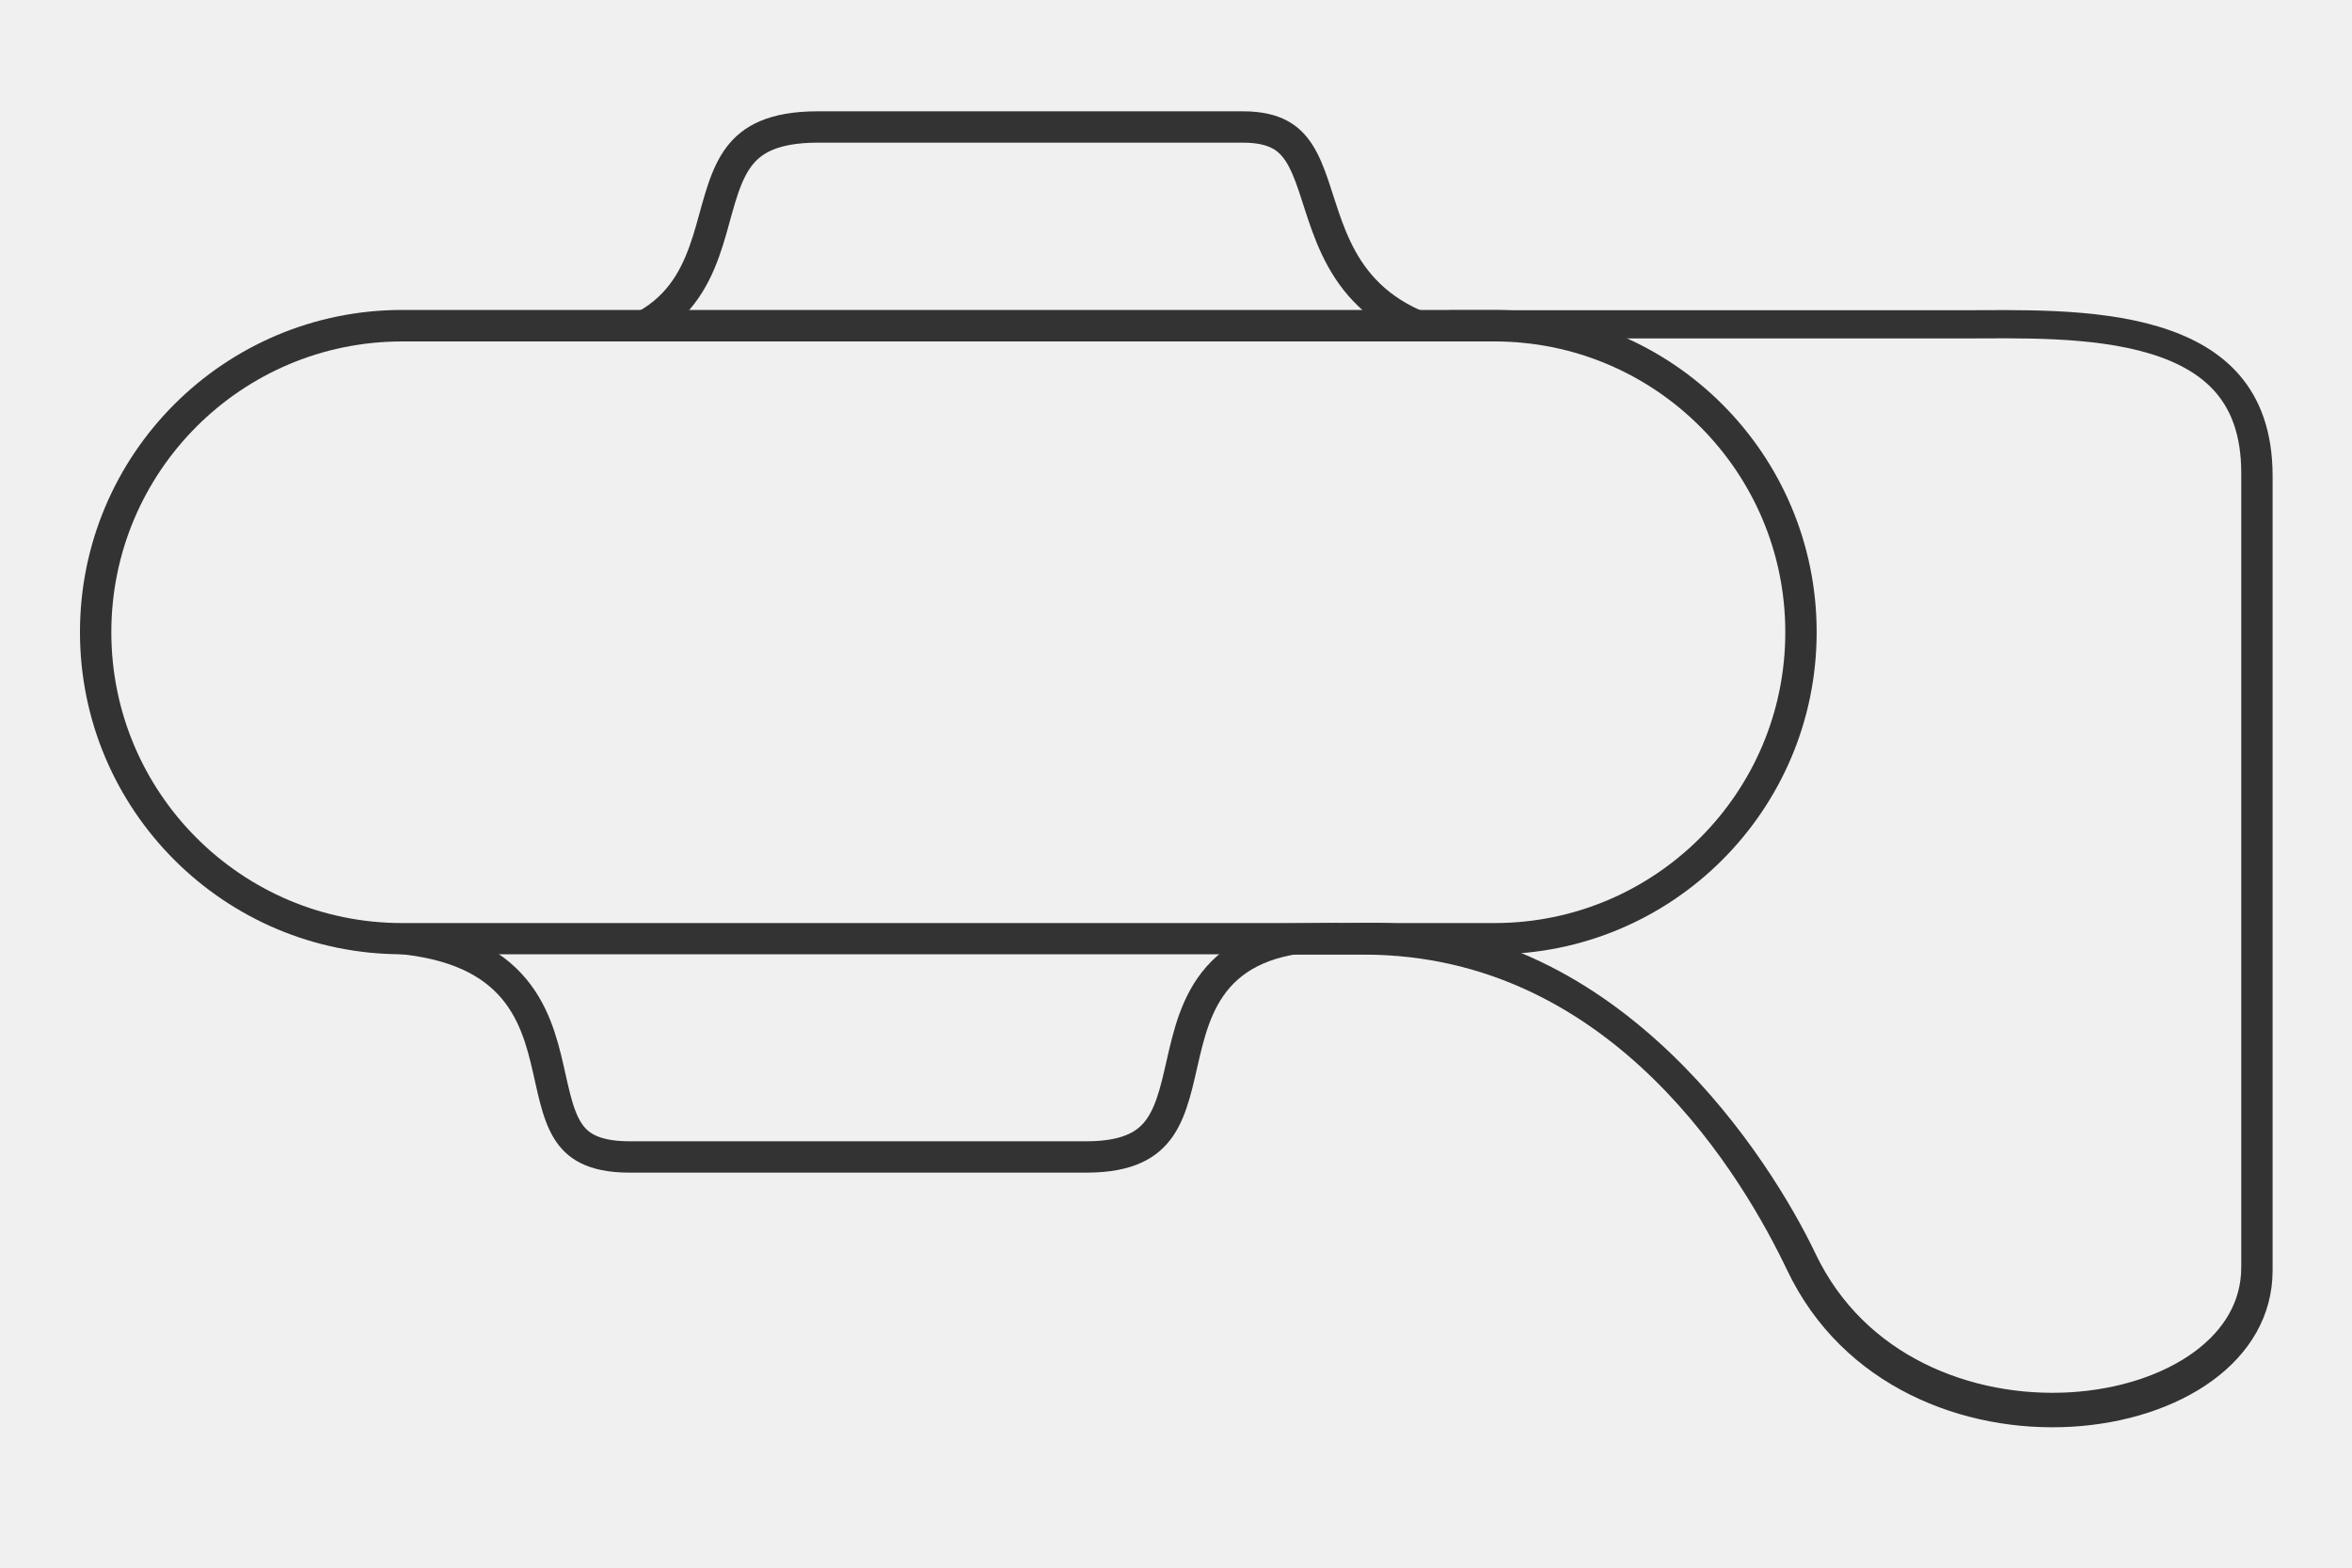
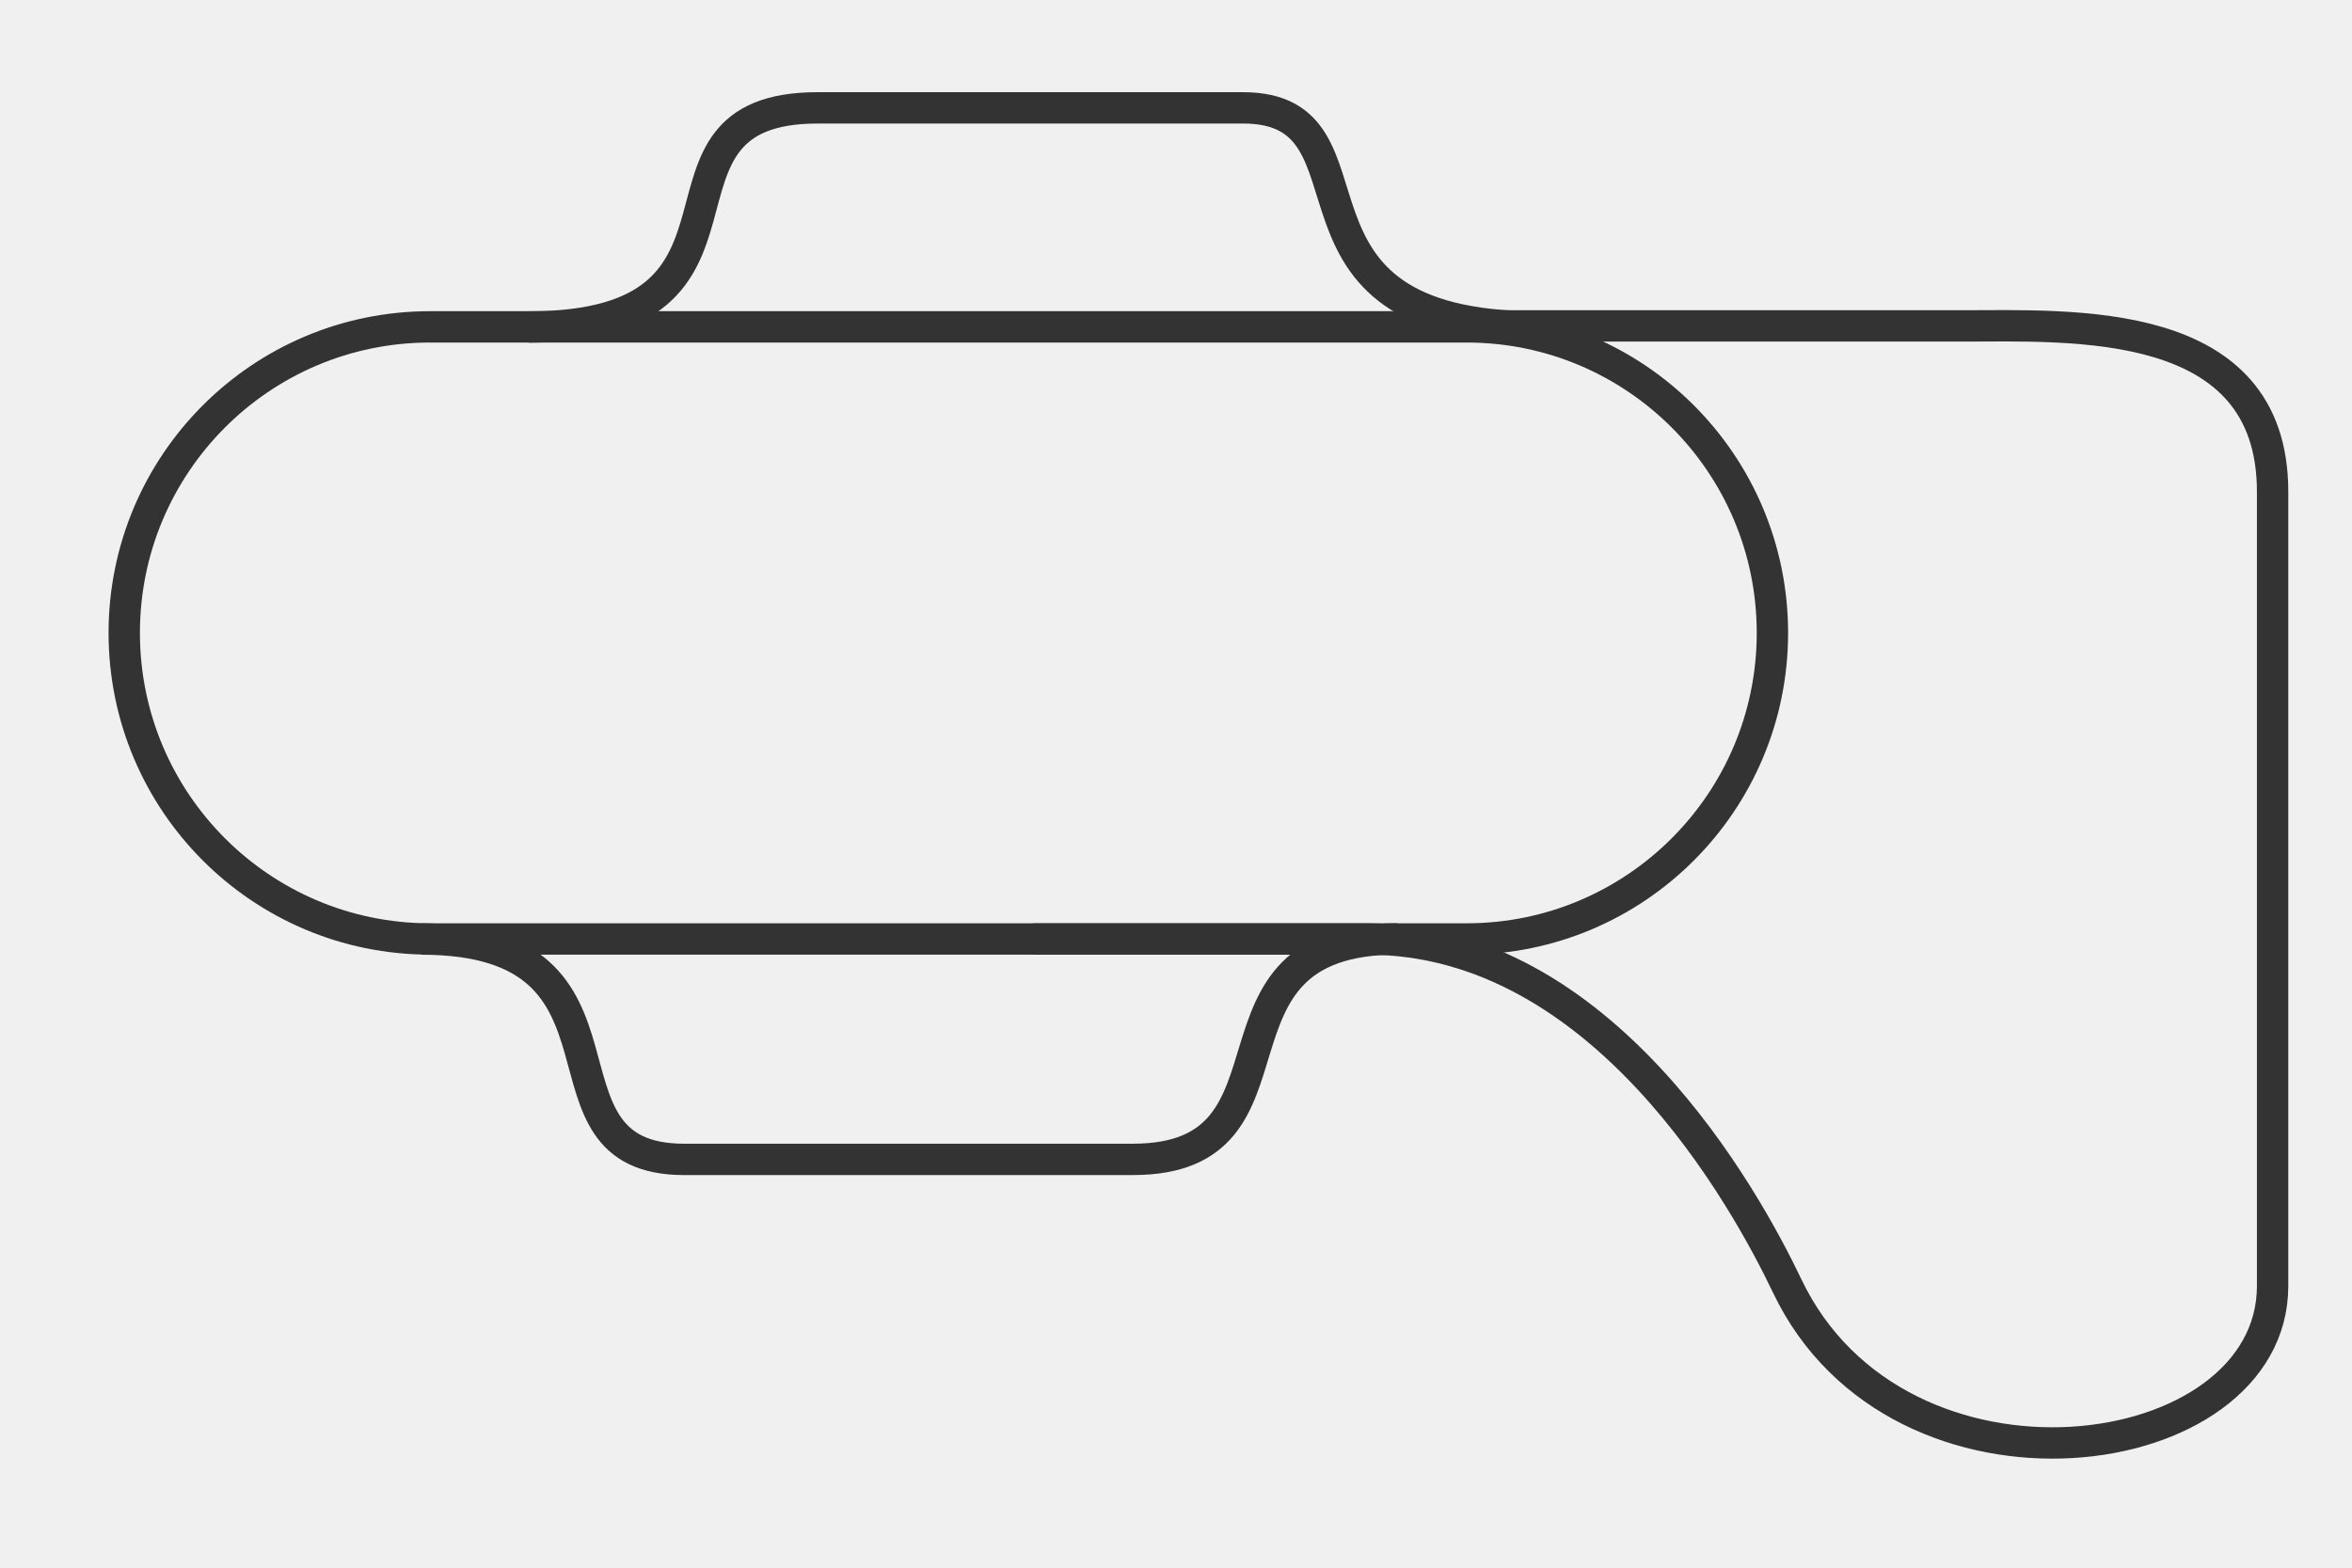
- <svg xmlns="http://www.w3.org/2000/svg" xmlns:xlink="http://www.w3.org/1999/xlink" width="750px" height="500px" viewBox="0 0 750 500" version="1.1">
+ <svg xmlns="http://www.w3.org/2000/svg" width="750px" height="500px" viewBox="0 0 750 500" version="1.1">
  <description>Created with Sketch (http://www.bohemiancoding.com/sketch)</description>
-   <defs>
-     <path id="path-1" d="M102.745,0.355 C46,0.355 0,46.361 0,103.105 L0,103.105 C0,159.852 45.997,205.855 102.745,205.855 L451.048,205.855 C507.792,205.855 553.792,159.848 553.792,103.105 L553.792,103.105 C553.792,46.357 507.795,0.355 451.048,0.355 L102.745,0.355 L102.745,0.355 Z" />
-     <mask id="mask-2" fill="white">
-       <use xlink:href="#path-1" />
-     </mask>
-     <path id="path-3" d="M0.124,69.888 C83.029,73.613 31.162,0 93.239,0 L228.844,0 C276.611,0 233.729,69.888 323.169,69.888" />
-     <mask id="mask-4" fill="white">
-       <use xlink:href="#path-3" />
-     </mask>
-     <path id="path-5" d="M317.585,0.19 C238.763,-5.114 290.63,70.5 231.004,70.5 L85.204,70.5 C32.112,70.5 82.754,0.19 -0.152,0.19" />
-     <mask id="mask-6" fill="white">
-       <use xlink:href="#path-5" />
-     </mask>
-     <path id="path-7" d="M6.5,205.966 C34.5,205.966 -42.75,205.966 37.375,205.966 C117.5,205.966 158.966,278.484 172.399,306.652 C207.93,381.156 327.183,365.191 327.183,306.652 L327.183,53.324 C327.183,-3.235 263.473,0.449 227.533,0.449 L64.581,0.449" />
-     <mask id="mask-8" fill="white">
-       <use xlink:href="#path-7" />
-     </mask>
-   </defs>
+   <defs />
  <g id="Maps" stroke="none" stroke-width="1" fill="none" fill-rule="evenodd">
-     <g id="complexRound">
-       <g transform="translate(25.5, 35.5)">
-         <g id="Group-3" transform="translate(0, 63)">
-           <g id="Clip-2" />
-           <path d="M102.745,0.4 C46,0.4 0,46.406 0,103.15 L0,103.15 C0,159.897 45.997,205.9 102.745,205.9 L451.048,205.9 C507.792,205.9 553.792,159.894 553.792,103.15 L553.792,103.15 C553.792,46.403 507.795,0.4 451.048,0.4 L102.745,0.4 L102.745,0.4 Z" id="Stroke-1" stroke="#333333" stroke-width="20" mask="url(#mask-2)" />
-         </g>
-         <g id="Group-6" transform="translate(142, 0)">
-           <g id="Clip-5" />
-           <path d="M0.124,69.888 C83.029,73.613 31.162,0 93.239,0 L228.844,0 C276.611,0 233.729,69.888 323.169,69.888" id="Stroke-4" stroke="#333333" stroke-width="20" mask="url(#mask-4)" />
-         </g>
-         <g id="Group-9" transform="translate(90, 268)">
-           <g id="Clip-8" />
-           <path d="M317.585,0.19 C238.763,-5.114 290.63,70.5 231.004,70.5 C203.606,70.5 115.48,70.5 85.204,70.5 C32.112,70.5 82.754,0.19 -0.152,0.19" id="Stroke-7" stroke="#333333" stroke-width="20" mask="url(#mask-6)" />
-         </g>
-         <g id="Group-12" transform="translate(372, 63)">
-           <g id="Clip-11" />
-           <path d="M27.5,205.837 C35.5,205.837 -36.249,206.675 38.625,205.837 C113.5,205 159.023,277.605 172.399,305.652 C207.93,380.156 327.183,364.191 327.183,305.652 L327.183,52.324 C327.183,-4.235 263.473,-0.551 227.533,-0.551 L64.581,-0.551" id="Stroke-10" stroke="#333333" stroke-width="20" mask="url(#mask-8)" />
-         </g>
+     <g id="complexRound" stroke="#333333" stroke-width="10">
+       <g transform="translate(39.5, 34.5)">
+         <path d="M129,69.788 C212.5,69.788 159.162,-0.1 221.239,-0.1 L356.844,-0.1 C404.611,-0.1 360.5,69.788 451.169,69.788" id="Stroke-4" />
+         <path d="M0.119,167.363 C0.119,221.272 43.771,264.975 97.627,264.975 L428.176,264.975 C482.028,264.975 525.684,221.269 525.684,167.363 C525.684,113.453 482.031,69.75 428.176,69.75 L97.627,69.75 C43.775,69.75 0.119,113.456 0.119,167.363 Z" id="Stroke-1" />
+         <path d="M406.149,264.967 C338.913,264.967 380.266,335.277 321.739,335.277 C294.847,335.277 208.346,335.277 178.629,335.277 C126.517,335.277 170.086,265 94.848,265" id="Stroke-7" />
+         <path d="M290,265 C290,265 322,265 396.625,265 C471.504,265 517.023,347.605 530.399,375.652 C565.93,450.156 685.183,434.191 685.183,375.652 L685.183,122.324 C685.183,65.765 621.473,69.449 585.533,69.449 L422.581,69.449" id="Stroke-10" />
      </g>
    </g>
  </g>
</svg>
